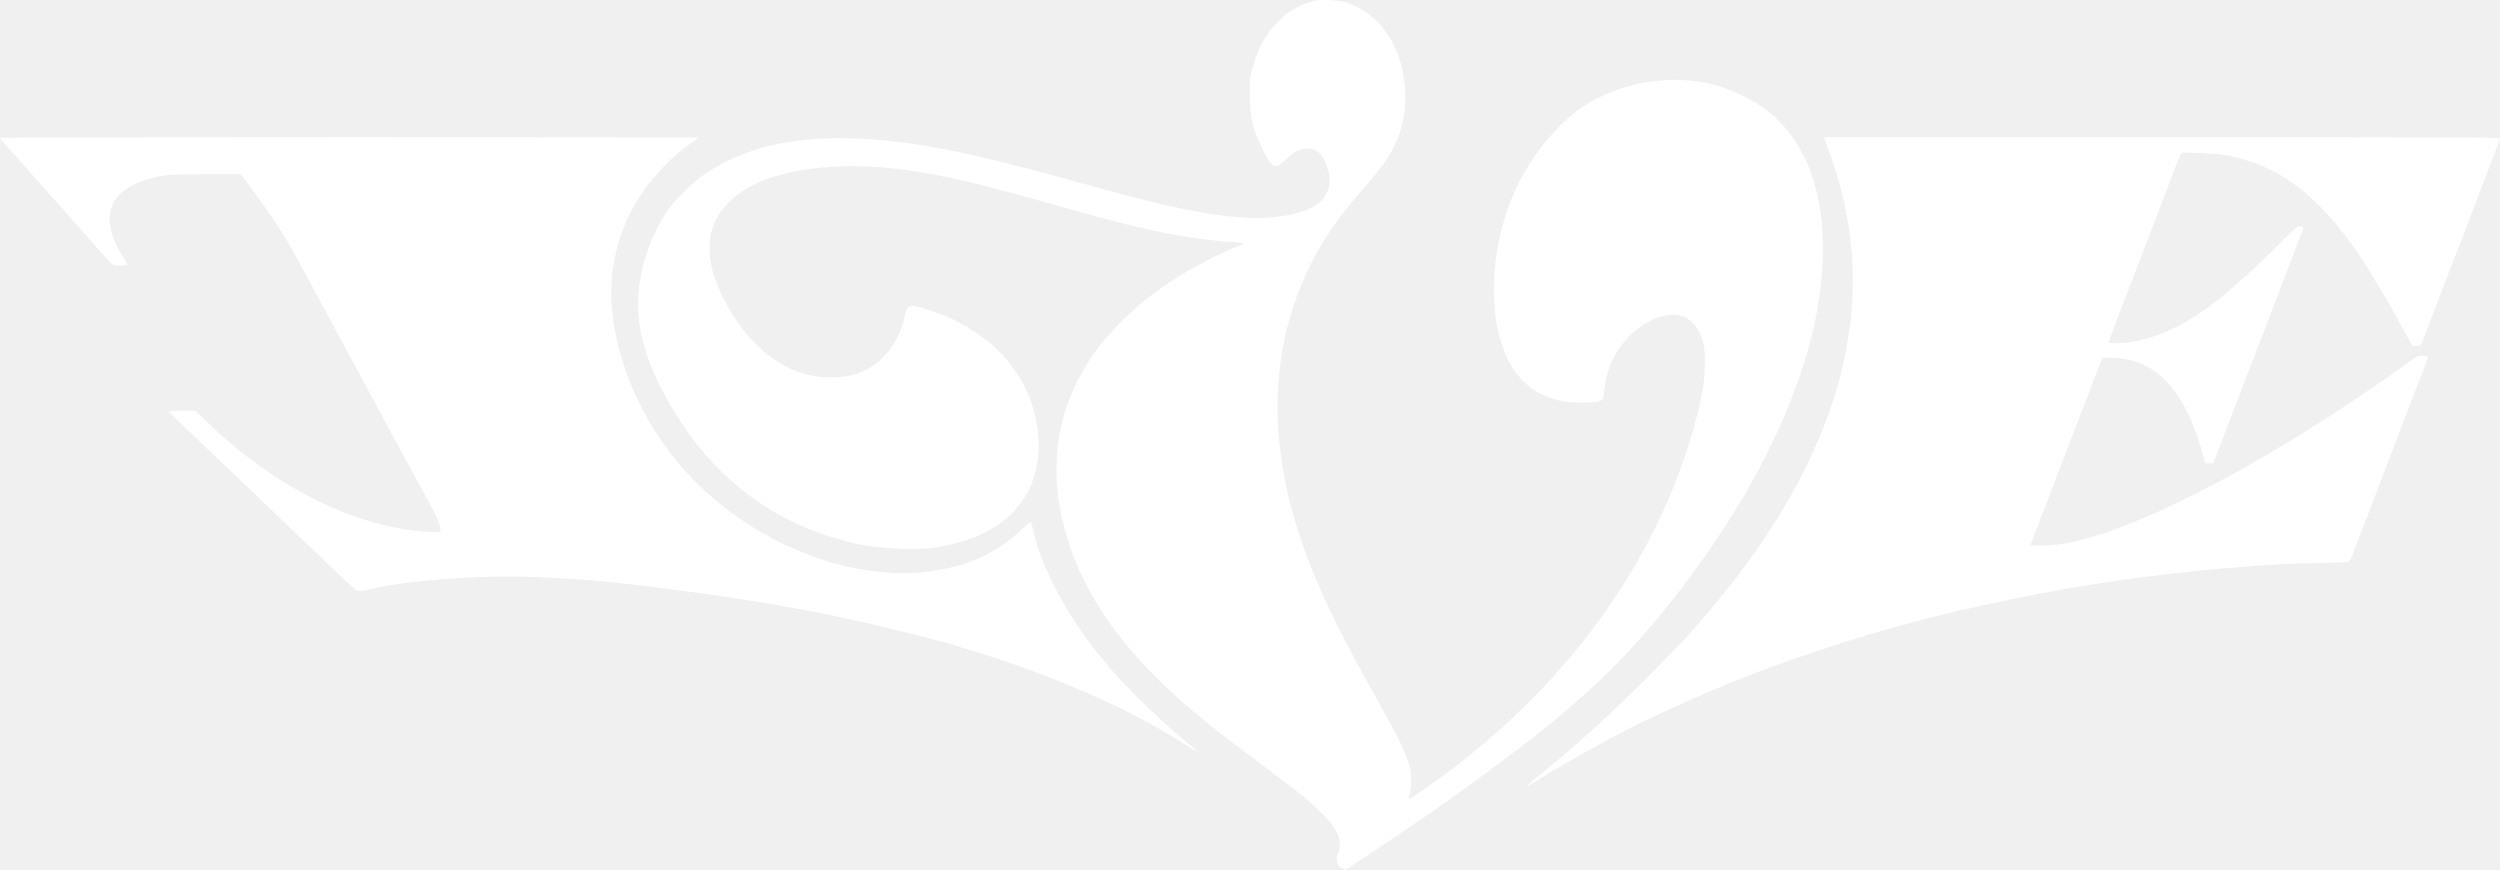
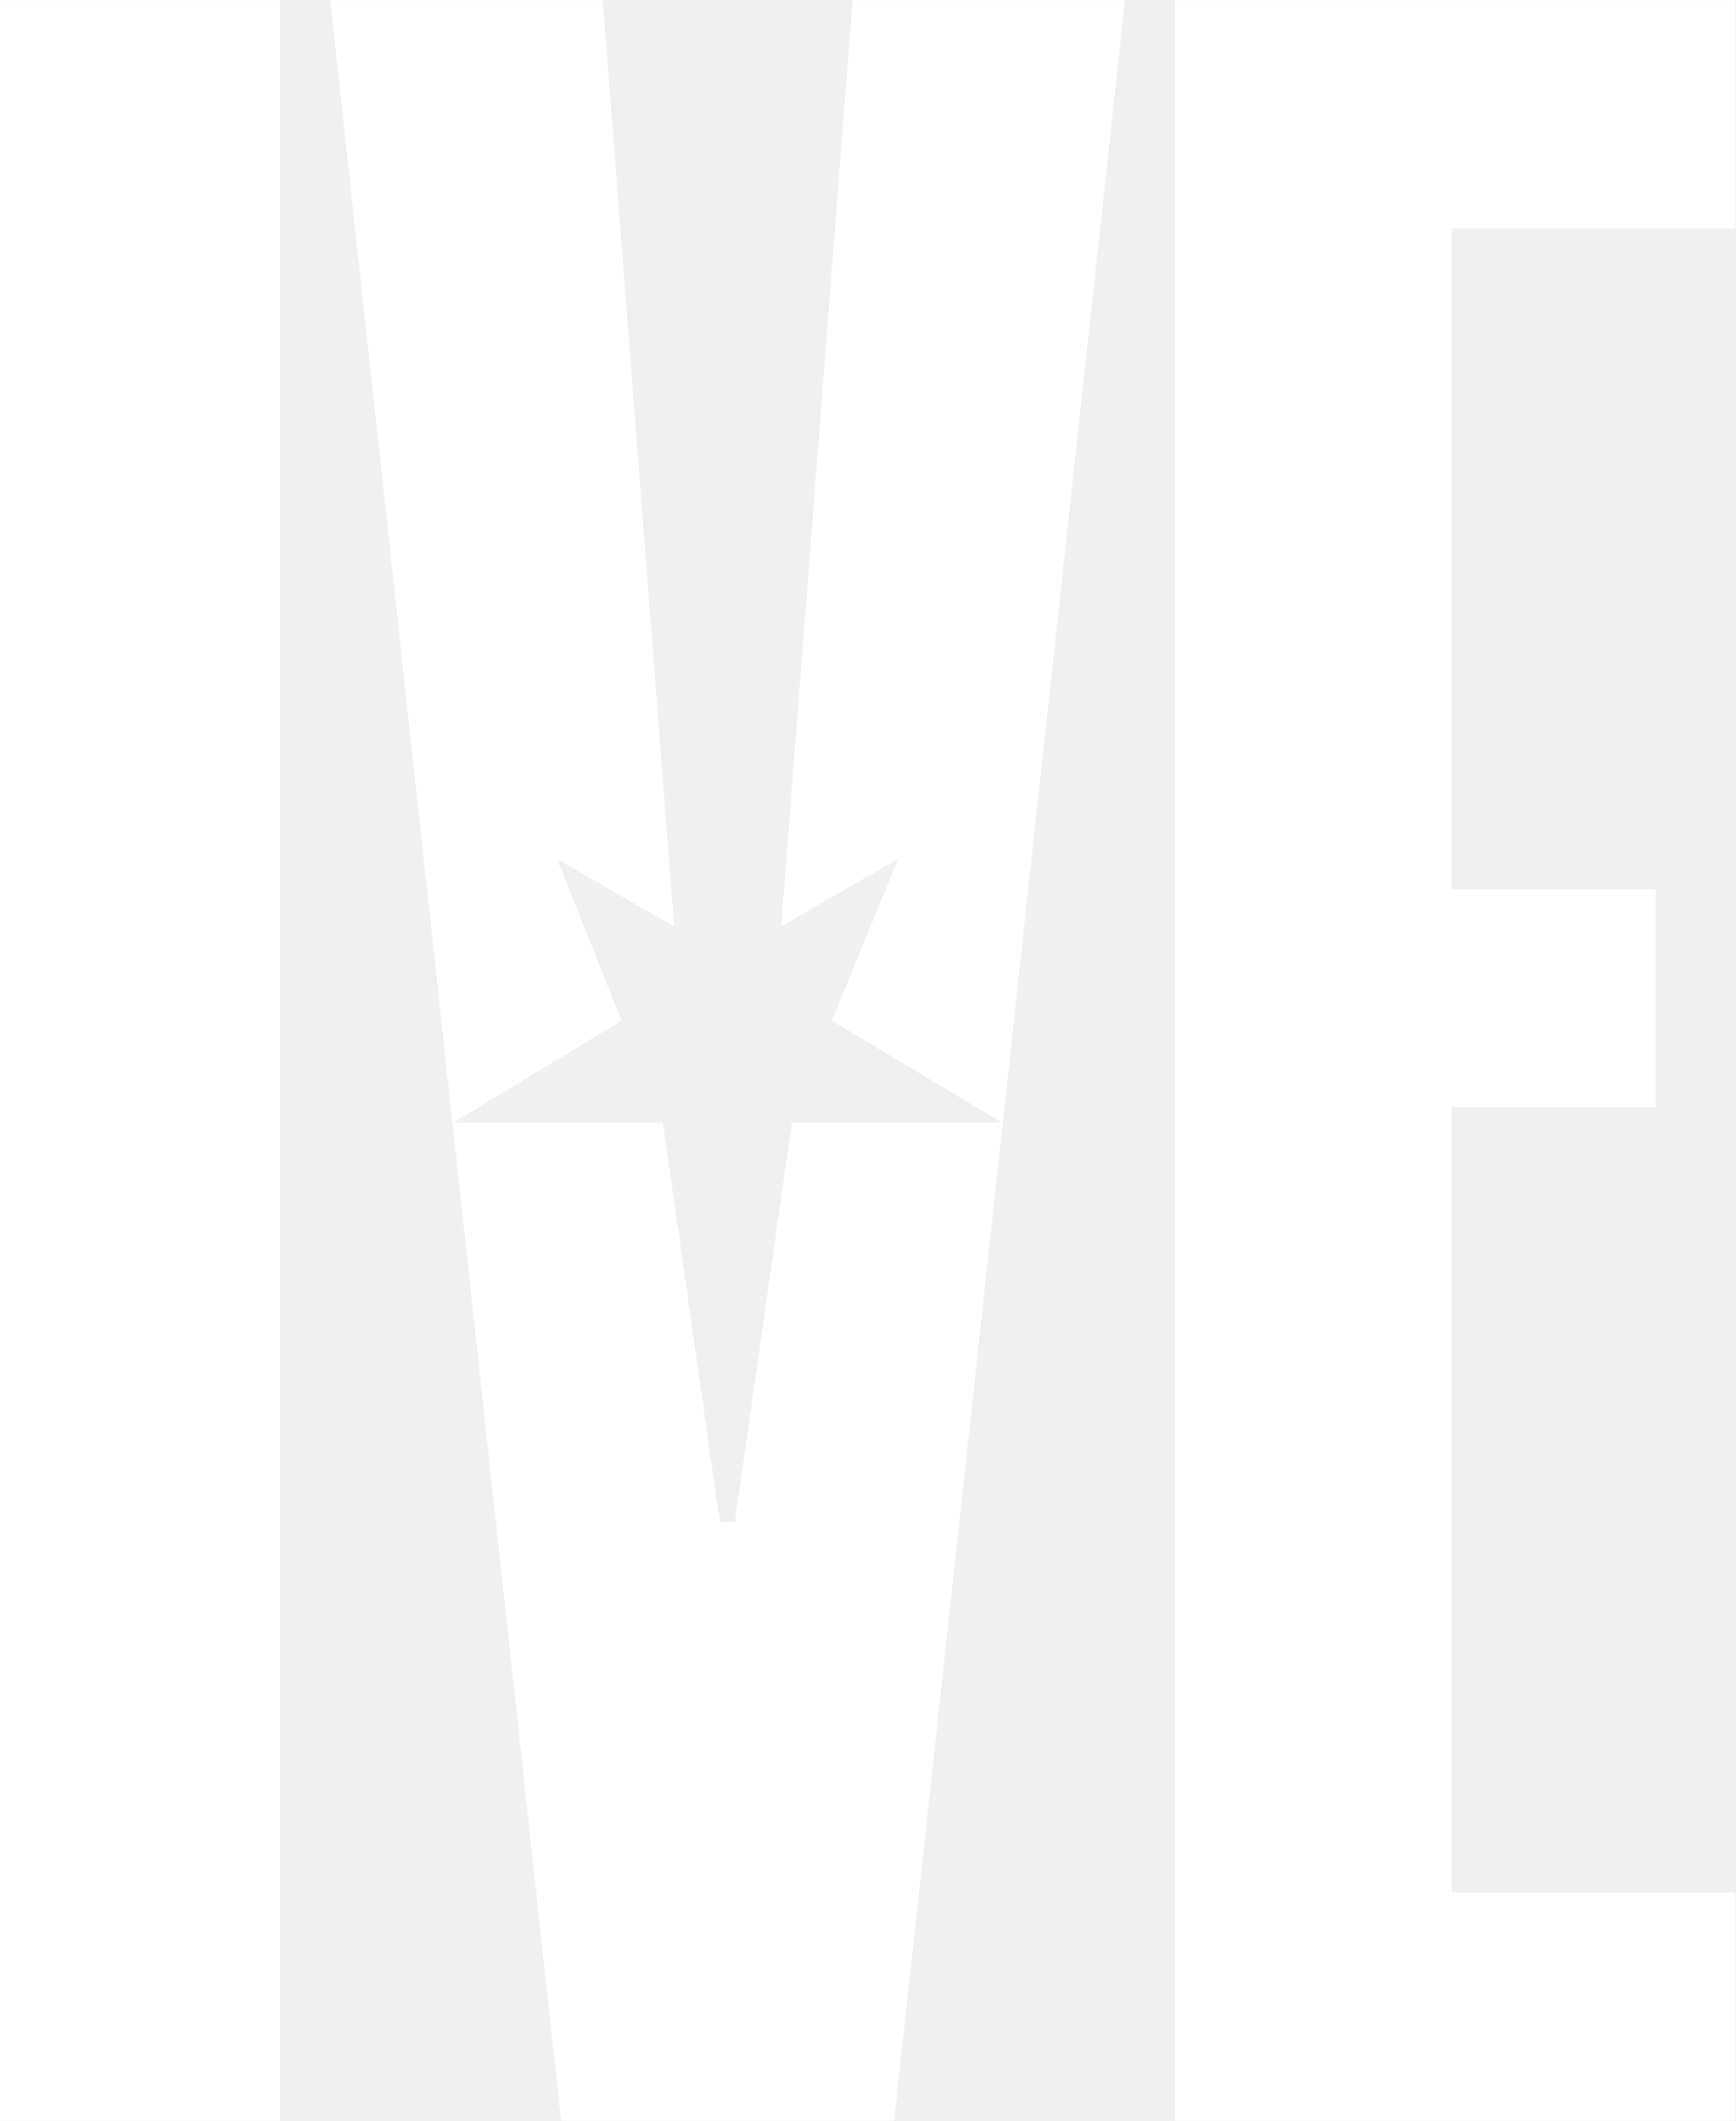
- <svg xmlns="http://www.w3.org/2000/svg" xml:space="preserve" width="258.955px" height="90.031px" x="0px" y="0px" viewBox="0.5 0.002 258.955 90.031">
-   <g fill="#FFF">
-     <path d="M136.805.059c-1.695.363-3.22 1.285-4.402 2.671-1.016 1.192-1.703 2.57-2.199 4.407-.21.8-.23 1.054-.242 2.656 0 2.441.262 3.523 1.391 5.805.949 1.918 1.199 2.004 2.465.82.819-.766 1.371-1.035 2.105-1.035.969 0 1.59.586 2.047 1.918.699 2.05-.082 3.652-2.195 4.484-.988.39-2.813.727-4.313.79-3.566.152-8.938-.81-16.777-3l-2.157-.595-2.097-.578c-.578-.16-1.407-.382-1.844-.504-1.086-.308-4.941-1.277-6.227-1.582-5.82-1.351-10.472-1.984-14.644-2.003-5.95-.012-10.492 1.183-14.274 3.761-1.105.758-2.941 2.543-3.703 3.625-1.93 2.692-3.156 6.512-3.148 9.774.012 3.765 1.445 7.668 4.523 12.375 3.457 5.261 8.23 9.12 13.965 11.261 1.52.57 3.727 1.176 5.168 1.418.902.148 3.465.363 4.375.363 4.3 0 8.223-1.332 10.645-3.625.586-.551 1.433-1.742 1.832-2.555 1.406-2.926 1.304-6.836-.262-10.219-1.254-2.73-3.398-5.012-6.246-6.66-1.32-.766-2.29-1.195-3.945-1.742-1.883-.637-2.153-.57-2.395.527-.687 3.18-2.605 5.406-5.352 6.215-.933.273-2.867.336-4.03.133-2.18-.383-4.192-1.465-5.977-3.227-2.2-2.16-4.079-5.437-4.711-8.242-.207-.894-.227-2.562-.047-3.3 1.05-4.259 5.937-6.743 13.695-6.97 4.754-.136 10.043.712 17.883 2.872 2.195.605 2.969.82 6.273 1.75 7.309 2.078 11.602 2.925 16.434 3.254.668.046 1.004.101.883.148-.707.27-2.133.914-3.117 1.398-3.68 1.825-6.657 3.864-9.114 6.25-2.328 2.266-3.632 3.989-4.918 6.477-2.101 4.063-2.718 8.652-1.832 13.508.243 1.313.977 3.813 1.496 5.078 2.59 6.316 7.079 11.71 14.832 17.805.586.465 2.645 2.012 4.563 3.445 3.977 2.984 4.895 3.719 6.152 4.977 1.445 1.434 2.031 2.508 1.91 3.512-.027.281-.121.605-.207.727-.109.168-.129.344-.082.68.027.242.082.496.121.551.109.16.68.418.848.371.176-.043 5.781-3.801 8.387-5.605.438-.309 1.008-.699 1.266-.887 2.914-1.992 9.031-6.551 11.164-8.301 5.363-4.418 8.25-7.297 12.271-12.223 3.91-4.801 7.726-10.586 10.229-15.531 4.09-8.079 6.055-15.161 6.043-21.8-.008-5.32-1.305-9.383-3.957-12.504-1.137-1.332-2.551-2.395-4.395-3.29-2.113-1.034-4.047-1.519-6.375-1.6-3.707-.141-7.484.94-10.398 2.952-2.246 1.555-4.602 4.36-6.19 7.36-2.442 4.629-3.345 10.492-2.384 15.465.195 1.027.668 2.394 1.133 3.296 1.219 2.34 3.137 3.758 5.699 4.215.828.149 2.969.164 3.527.035.512-.113.633-.27.672-.902.156-2.312 1.07-4.324 2.69-5.945 1.478-1.479 3.454-2.348 4.876-2.145 1.391.2 2.387 1.317 2.766 3.133.181.84.133 3.336-.094 4.527-1.133 6.114-3.797 12.915-7.383 18.895-4.113 6.855-9.254 12.793-15.898 18.344-1.527 1.285-3.41 2.711-5.215 3.98-1.723 1.199-1.91 1.32-1.953 1.273-.031-.027.016-.297.09-.594.181-.633.195-1.996.047-2.57-.37-1.418-1.051-2.879-2.867-6.133-2.66-4.762-3.352-6.047-4.664-8.664-3.613-7.22-5.438-13.063-6.051-19.332-.531-5.375.223-10.809 2.18-15.653 1.441-3.578 3.203-6.402 5.996-9.633 2.707-3.132 3.359-4.062 4.059-5.738 1.34-3.226 1.051-7.426-.699-10.426-1.098-1.875-2.895-3.316-4.793-3.832-.674-.175-2.35-.257-2.928-.136" />
-     <path d="M.5 14.273c0 .04.43.551.957 1.149.988 1.117 1.043 1.183 2.496 2.805.485.539 1.192 1.332 1.574 1.77s1.508 1.714 2.512 2.831c1 1.125 2.293 2.59 2.871 3.242.574.66 1.152 1.258 1.281 1.34.18.121.375.14.84.102.336-.016.633-.063.653-.09.027-.031-.114-.3-.317-.598-1.062-1.566-1.64-3.336-1.5-4.566.203-1.723 1.574-2.988 3.985-3.707 1.527-.446 2.242-.512 6.05-.512h3.532l1.16 1.555c2.004 2.703 3.324 4.722 4.554 6.968q1.724 3.162 3.426 6.336c.512.97 1.305 2.422 3.676 6.801.773 1.434 1.613 2.98 1.863 3.45.242.456.559 1.042.7 1.304.14.25.957 1.758 1.816 3.352a521 521 0 0 0 2.336 4.285c.8 1.445 1.152 2.293 1.152 2.777v.281l-1.18-.059c-7.488-.38-15.94-4.563-22.976-11.375L20.75 42.55l-1.371-.008c-.762 0-1.375.027-1.375.055 0 .074 1.328 1.386 3.258 3.215 3.07 2.905 9.273 8.832 13.199 12.604 1.602 1.547 2.988 2.812 3.082 2.832s.754-.103 1.46-.263c4.165-.913 11.278-1.432 16.704-1.217 3.445.136 6.406.334 8.332.565.82.095 1.973.224 2.563.281.585.055 1.3.137 1.582.184.277.039.894.12 1.347.181 4.637.578 10.242 1.433 13.965 2.151.512.095 1.285.242 1.723.324.438.074.96.188 1.164.233.207.047 1.293.278 2.422.513 3.144.672 10.015 2.401 11.218 2.84.13.047.883.281 1.676.517 3.965 1.198 8.621 2.952 12.336 4.629 3.594 1.627 6.086 2.959 9.16 4.89.68.43 1.258.766 1.274.746.027-.021-.258-.289-.633-.587a70 70 0 0 1-1.75-1.471c-2.754-2.414-5.379-5.07-7.41-7.513-3.574-4.313-6.258-9.317-7.168-13.367-.086-.409-.195-.782-.223-.819-.039-.041-.355.203-.707.55-2.867 2.766-5.887 4.125-10.336 4.649-2 .229-4.039.139-6.648-.31-7.008-1.21-14.281-5.46-18.852-11.021-3.023-3.67-5.027-7.578-6.172-12.011-1.238-4.817-.949-9.082.883-13.172 1.344-2.992 3.848-5.973 6.66-7.95.399-.277.723-.53.723-.55 0-.016-16.273-.035-36.168-.035S.5 14.246.5 14.273m189.141.571c1.496 3.922 2.262 7.136 2.652 11.16.215 2.152.121 5.945-.195 7.965-.363 2.3-.496 3.011-.828 4.379-1.957 8.023-6.371 16.148-13.27 24.41-2.141 2.563-3.332 3.86-6.516 7.063a142 142 0 0 1-12 10.863c-.504.402-.895.754-.867.773.02.02.633-.336 1.371-.793 3.324-2.047 8.574-4.938 11.395-6.242 6.703-3.129 10.445-4.648 16.617-6.742 2.8-.953 3.316-1.121 7.496-2.359 1.676-.492 5.695-1.547 7.727-2.021 3.016-.698 8.602-1.862 10.426-2.163.465-.074 1.09-.184 1.398-.242.305-.055 1.207-.203 2-.324.793-.12 1.715-.262 2.047-.316 2.664-.43 8.613-1.137 11.5-1.363 5.754-.453 6.832-.512 9.914-.566 1.508-.027 2.887-.066 3.055-.094.336-.047.363-.102.801-1.246.13-.336.633-1.66 1.125-2.938.492-1.285.977-2.543 1.07-2.793.094-.262.43-1.137.746-1.957s.848-2.207 1.184-3.074c.324-.875.707-1.855.836-2.191.13-.336.355-.922.492-1.304.148-.38.543-1.414.887-2.282.949-2.441 1.258-3.27 1.258-3.437 0-.121-.105-.149-.531-.149-.531 0-.551.008-1.797.91-1.313.961-2.066 1.485-4.004 2.797l-1.676 1.137c-2.402 1.629-6.035 3.887-10.242 6.336-2.578 1.508-7.355 3.95-9.961 5.094-5.23 2.313-8.945 3.375-11.75 3.383-.66 0-1.191-.02-1.191-.035 0-.039 1.176-3.086 2.395-6.254.344-.875.715-1.852.836-2.188s.262-.691.309-.793c.082-.188 1.078-2.785 2.867-7.453.504-1.332.95-2.496.977-2.59.047-.129.168-.16.645-.16 2.512.012 4.375.746 5.984 2.379 1.648 1.656 3.016 4.441 3.977 8.105l.129.465h.813l.828-2.145c.445-1.184.938-2.457 1.086-2.84.152-.383.496-1.27.758-1.957.258-.692.621-1.614.79-2.051.175-.437.733-1.898 1.257-3.262.512-1.36.996-2.617 1.07-2.793.074-.175.445-1.164.836-2.191.395-1.024.801-2.113.934-2.422.121-.305.492-1.293.836-2.187.336-.895.699-1.836.793-2.086.102-.243.156-.485.129-.532s-.184-.086-.352-.086c-.27 0-.477.176-1.836 1.547-2.633 2.676-5.289 5.07-7.207 6.504-3.602 2.719-6.96 4.063-10.117 4.063-.633 0-.633 0-.578-.235.066-.25 1.488-4.015 3.23-8.523.324-.848 1.191-3.094 1.918-4.985.727-1.902 1.535-4.007 1.797-4.695.27-.68.55-1.27.625-1.297s1.059-.008 2.195.055c1.582.086 2.289.168 3.121.355 4.98 1.137 8.859 4.145 12.855 9.961 1.098 1.602 3.129 4.985 4.414 7.36.195.355.559 1.023.809 1.472l.465.82.431-.027.425-.03.391-1.024c.215-.567.819-2.133 1.344-3.492a574 574 0 0 1 1.617-4.223c.121-.317.383-.977.57-1.461.184-.484.438-1.137.559-1.445s.875-2.282 1.676-4.38c.801-2.104 1.535-4.034 1.648-4.284.102-.262.223-.57.258-.7.047-.129.105-.308.141-.402.066-.148-1.637-.156-34.996-.156h-35.059z" />
-   </g>
+ <svg xmlns="http://www.w3.org/2000/svg" width="1228" height="1501" viewBox="0 0 1228.2 1501">
+   <path fill="#FFF" d="M831.8 0h396.4v161.6h-200.9v467.7h144.6v154.3h-144.6v555.8h200.9V1501H831.8zM0 0h198.2v1500.9H0zM622.1 0h-18.7l-50.5 655.5 82.9-47.8-47.1 114.6 120.6 72.2H560.5l-39.9 279.1-.3 3.7h-10.9l-40.3-282.8H320.7l119.2-72.2-45.8-114.6 83 48L426.6 0H233.7l163.4 1500.9h235.7L796.2 0z" />
</svg>
